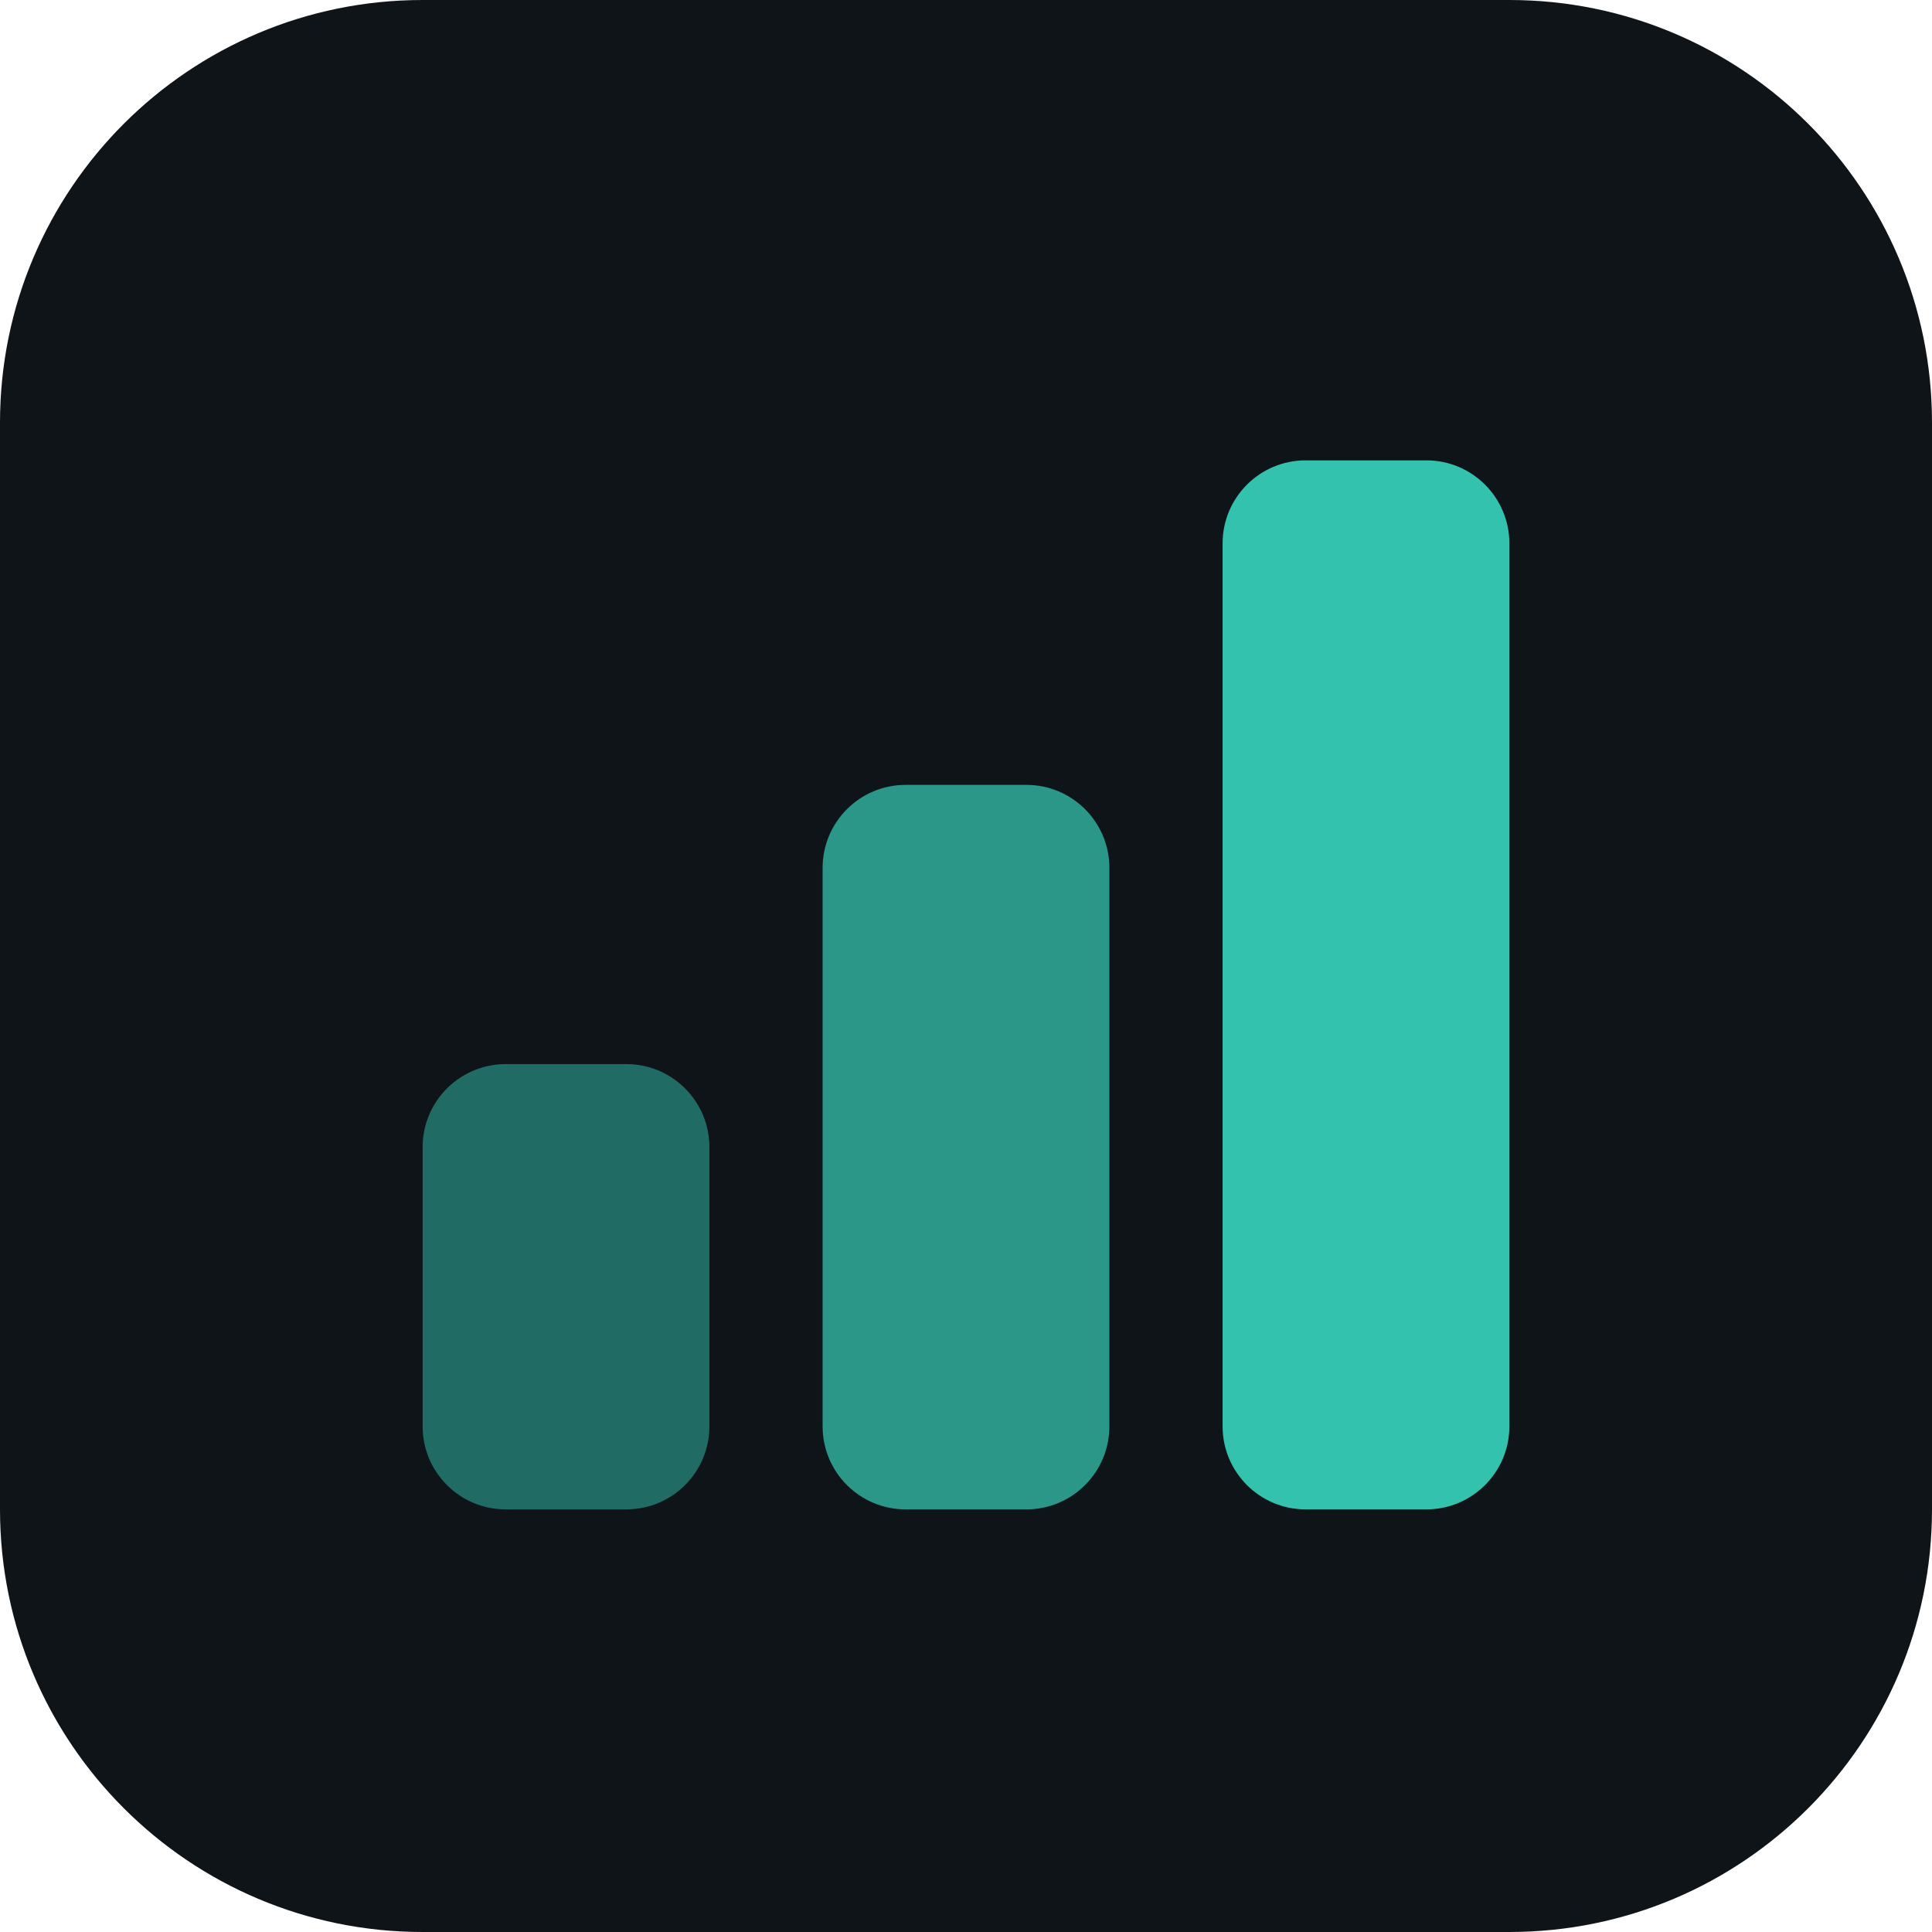
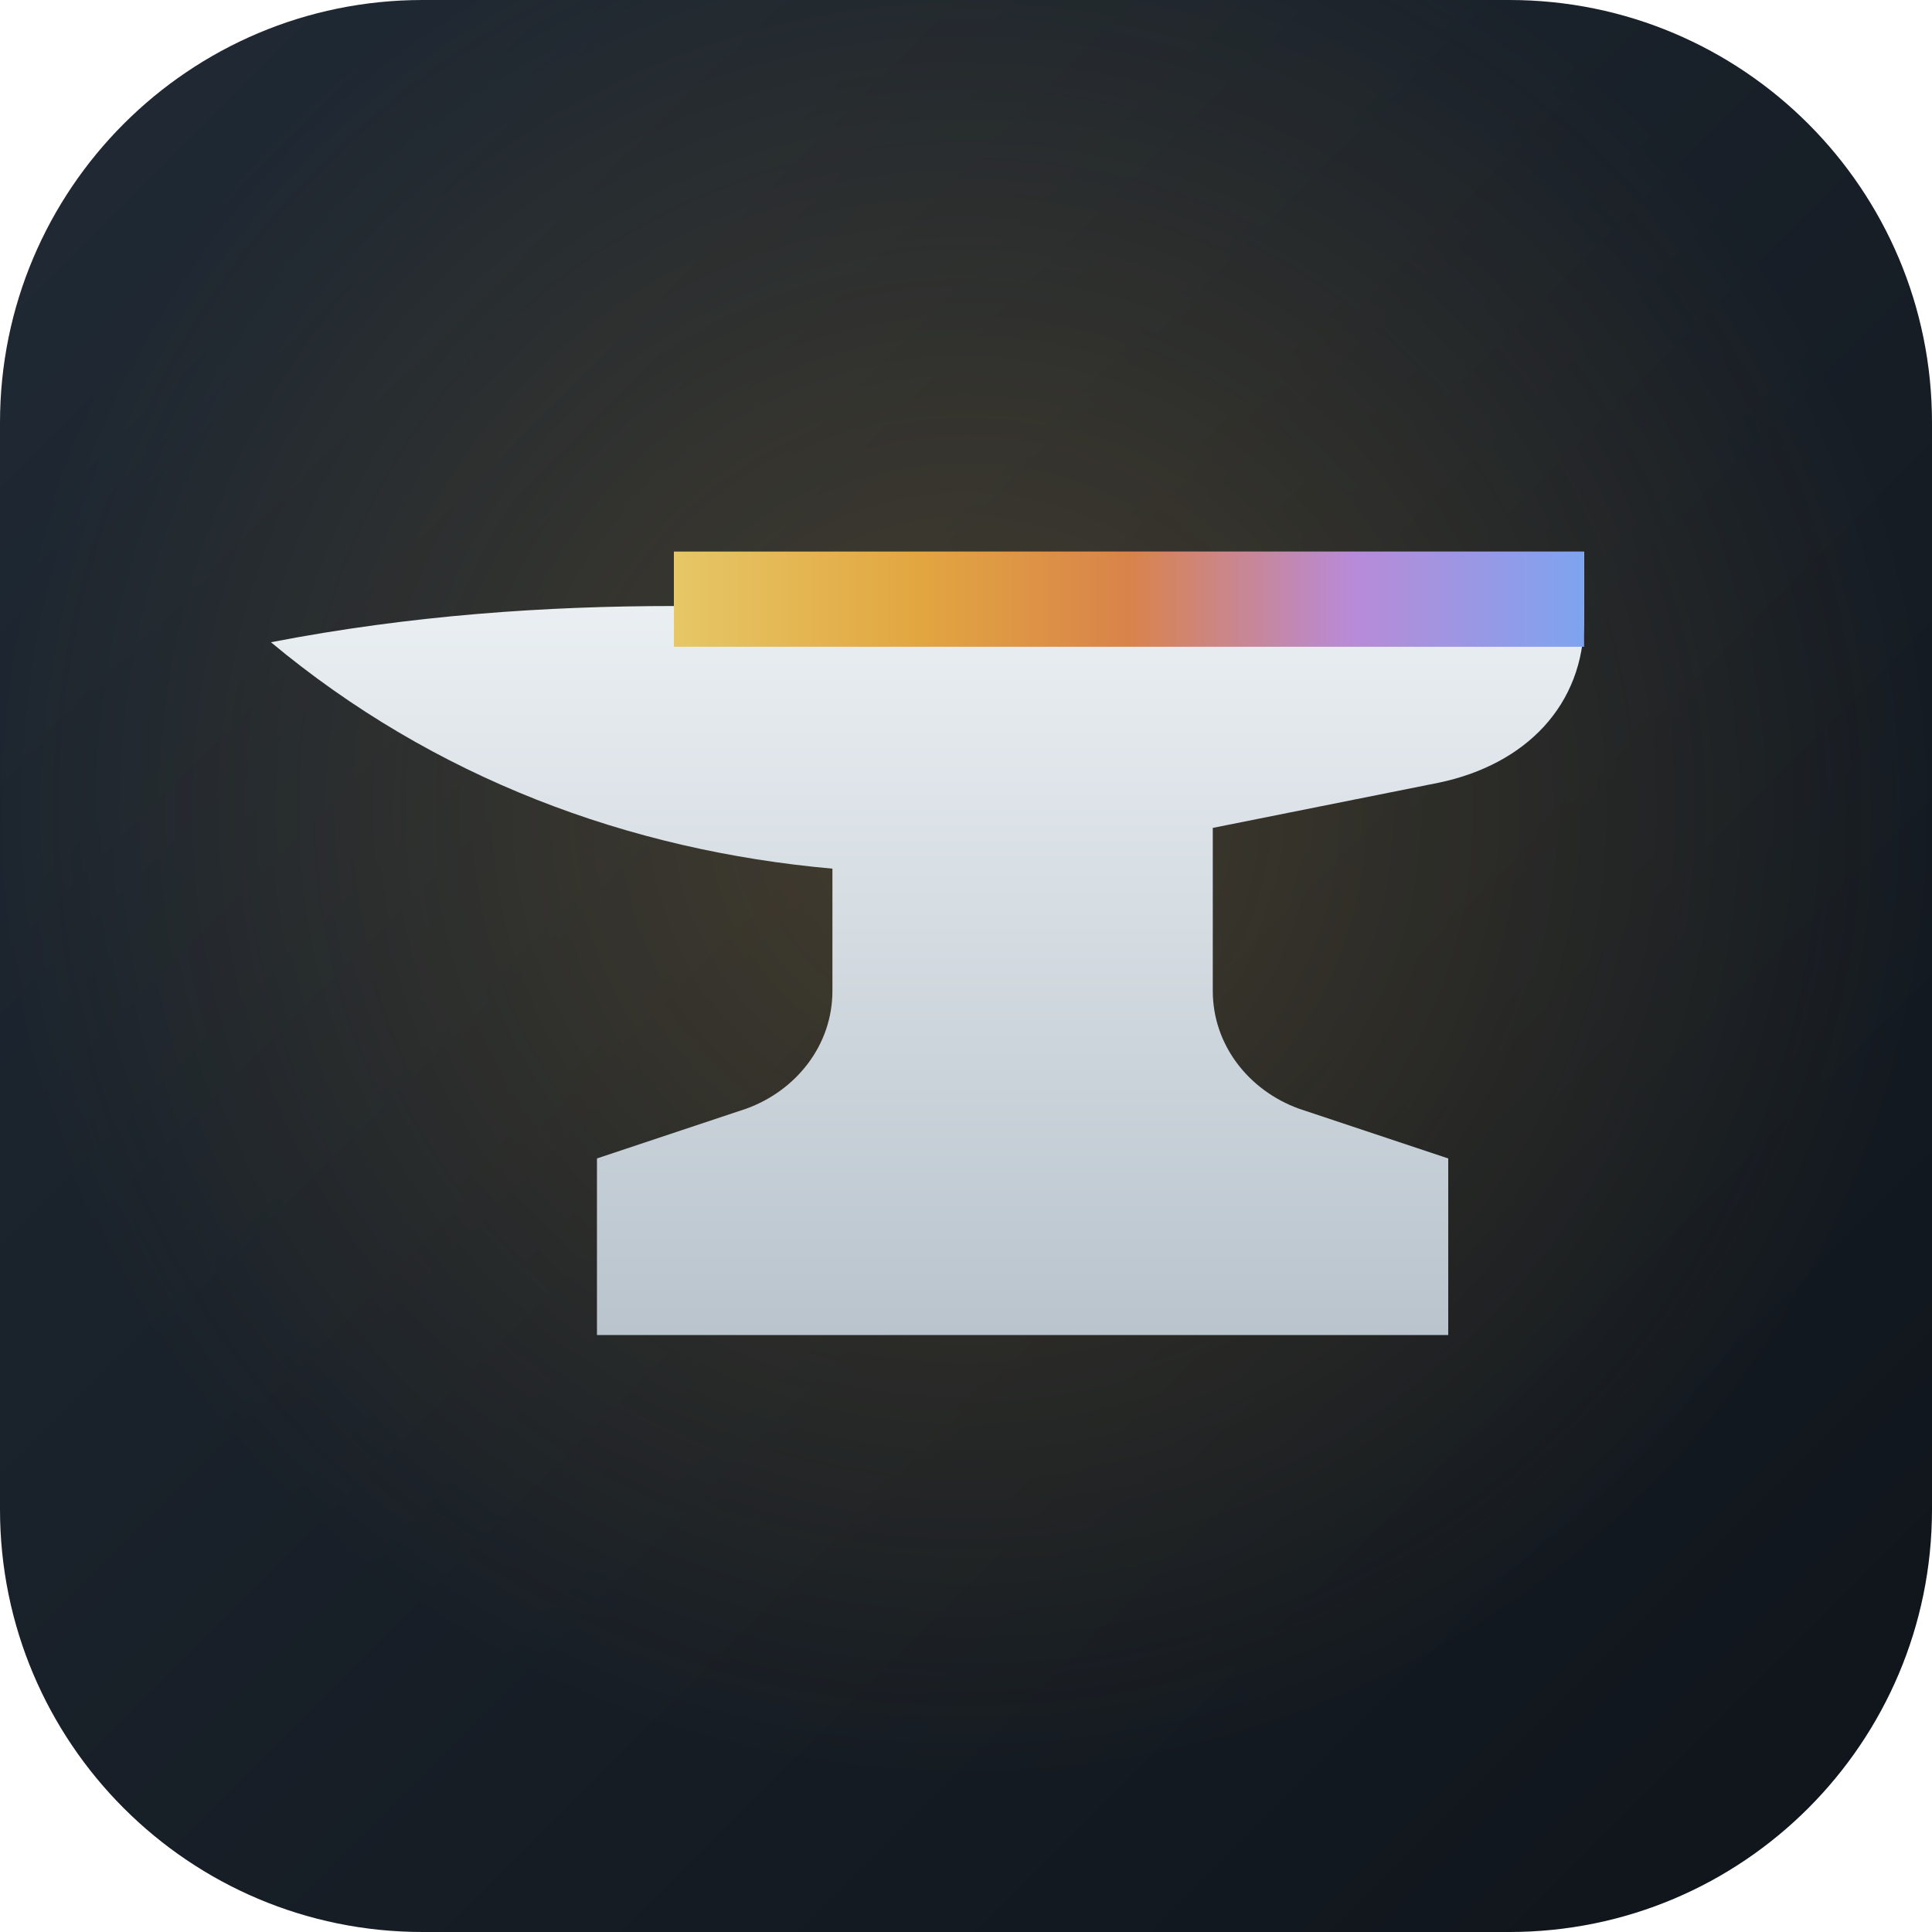
<svg xmlns="http://www.w3.org/2000/svg" viewBox="0 0 512 512">
-   <rect width="512" height="512" rx="112" fill="#0f1419" />
-   <rect x="112" y="282" width="76" height="118" rx="22" fill="#33c2ae" fill-opacity="0.5" />
-   <rect x="218" y="208" width="76" height="192" rx="22" fill="#33c2ae" fill-opacity="0.75" />
-   <rect x="324" y="122" width="76" height="278" rx="22" fill="#33c2ae" />
+   <defs>
+     <linearGradient id="steel" x1="0" y1="0" x2="1" y2="1">
+       <stop offset="0" stop-color="#202a35" />
+       <stop offset="1" stop-color="#0f141a" />
+     </linearGradient>
+     <linearGradient id="body" x1="0" y1="0" x2="0" y2="1">
+       <stop offset="0" stop-color="#eef2f5" />
+       <stop offset="1" stop-color="#b9c4cd" />
+     </linearGradient>
+     <linearGradient id="temper" x1="10.4" y1="0" x2="30.5" y2="0" gradientUnits="userSpaceOnUse">
+       <stop offset="0" stop-color="#e6c766" />
+       <stop offset=".27" stop-color="#e2a640" />
+       <stop offset=".5" stop-color="#d9834b" />
+       <stop offset=".74" stop-color="#b98ad6" />
+       <stop offset="1" stop-color="#7ea4f0" />
+     </linearGradient>
+     <radialGradient id="glow" cx=".5" cy=".42" r=".5">
+       <stop offset="0" stop-color="#e2a640" stop-opacity=".22" />
+       <stop offset="1" stop-color="#e2a640" stop-opacity="0" />
+     </radialGradient>
+   </defs>
+   <rect width="512" height="512" rx="112" fill="url(#steel)" />
+   <rect width="512" height="512" rx="112" fill="url(#glow)" />
+   <g transform="translate(53.8 47.8) scale(12)">
+     <path fill="url(#body)" d="M1.5 10.2C4.6 9.6 7.6 9.4 10.4 9.4V8.2H30.5V9.7C30.5 11.6 29.2 12.9 27.3 13.3L22.3 14.3V17.9C22.3 19.1 23.1 20.1 24.2 20.5L27.5 21.6V25.5H8.7V21.6L12 20.5C13.1 20.1 13.9 19.1 13.9 17.9V15.2C9.4 14.8 5.1 13.2 1.5 10.2Z" />
+     <path fill="url(#temper)" d="M10.4 8.2H30.5V10.3H10.4Z" />
+   </g>
</svg>
